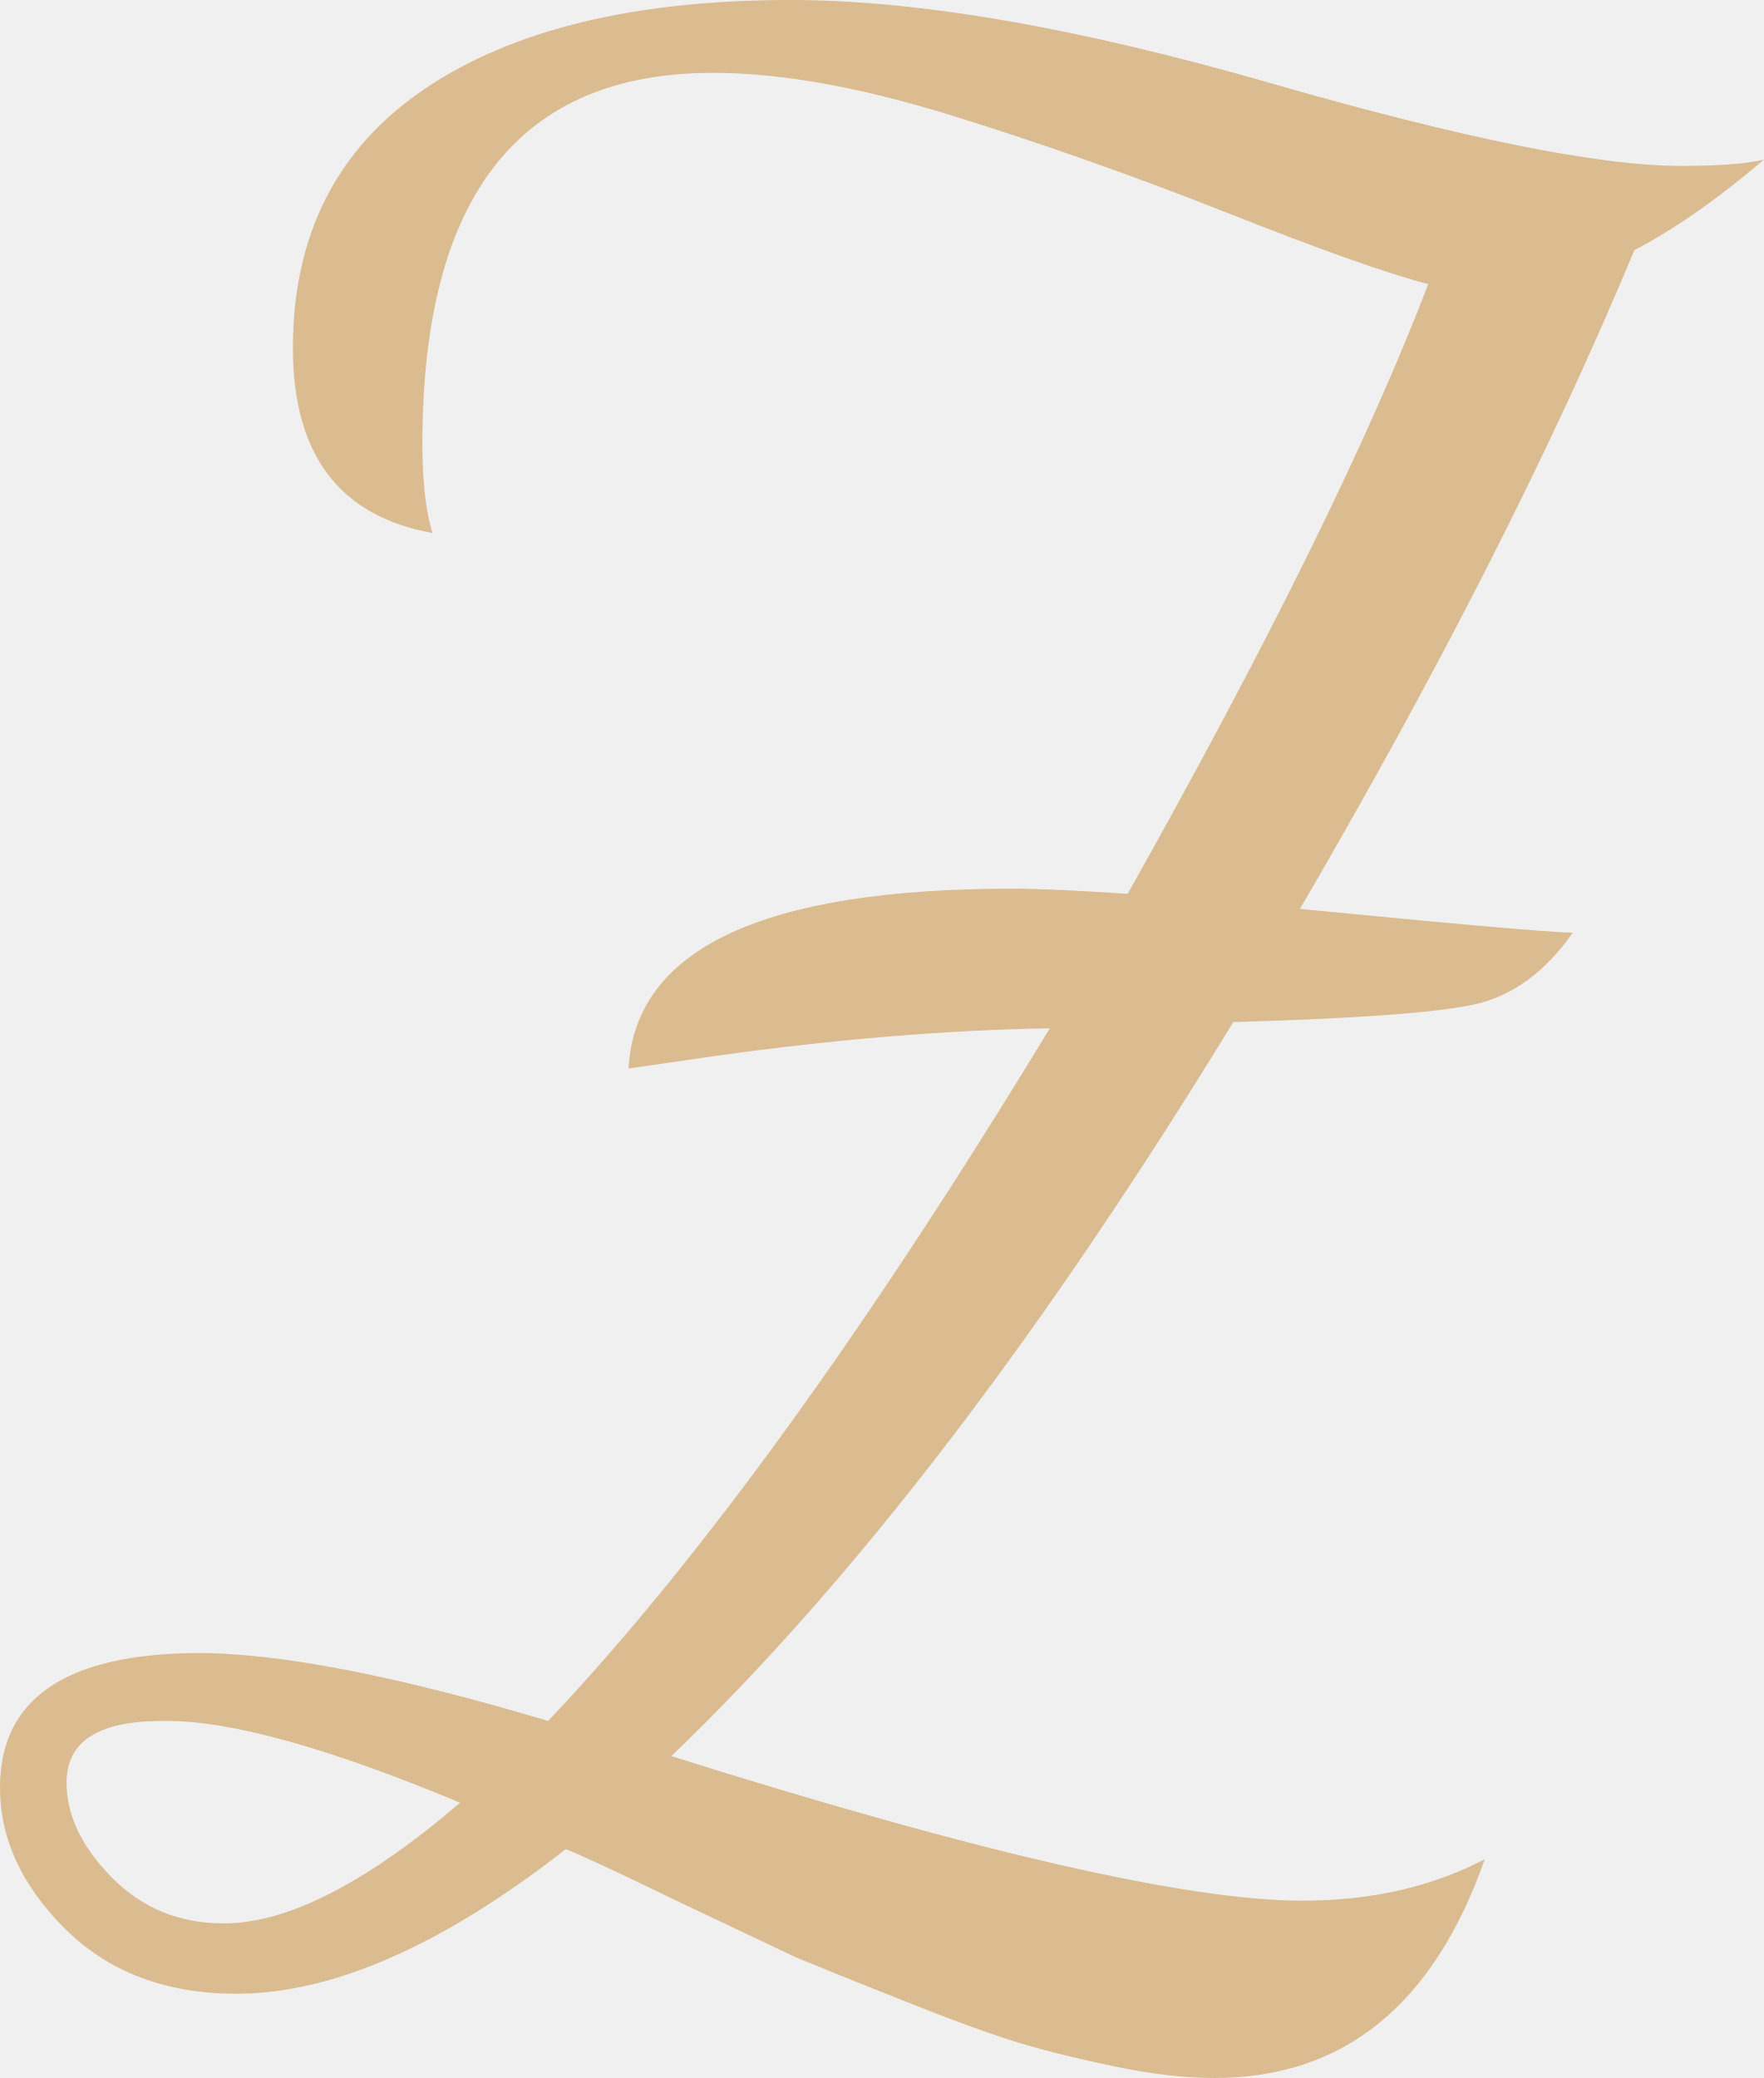
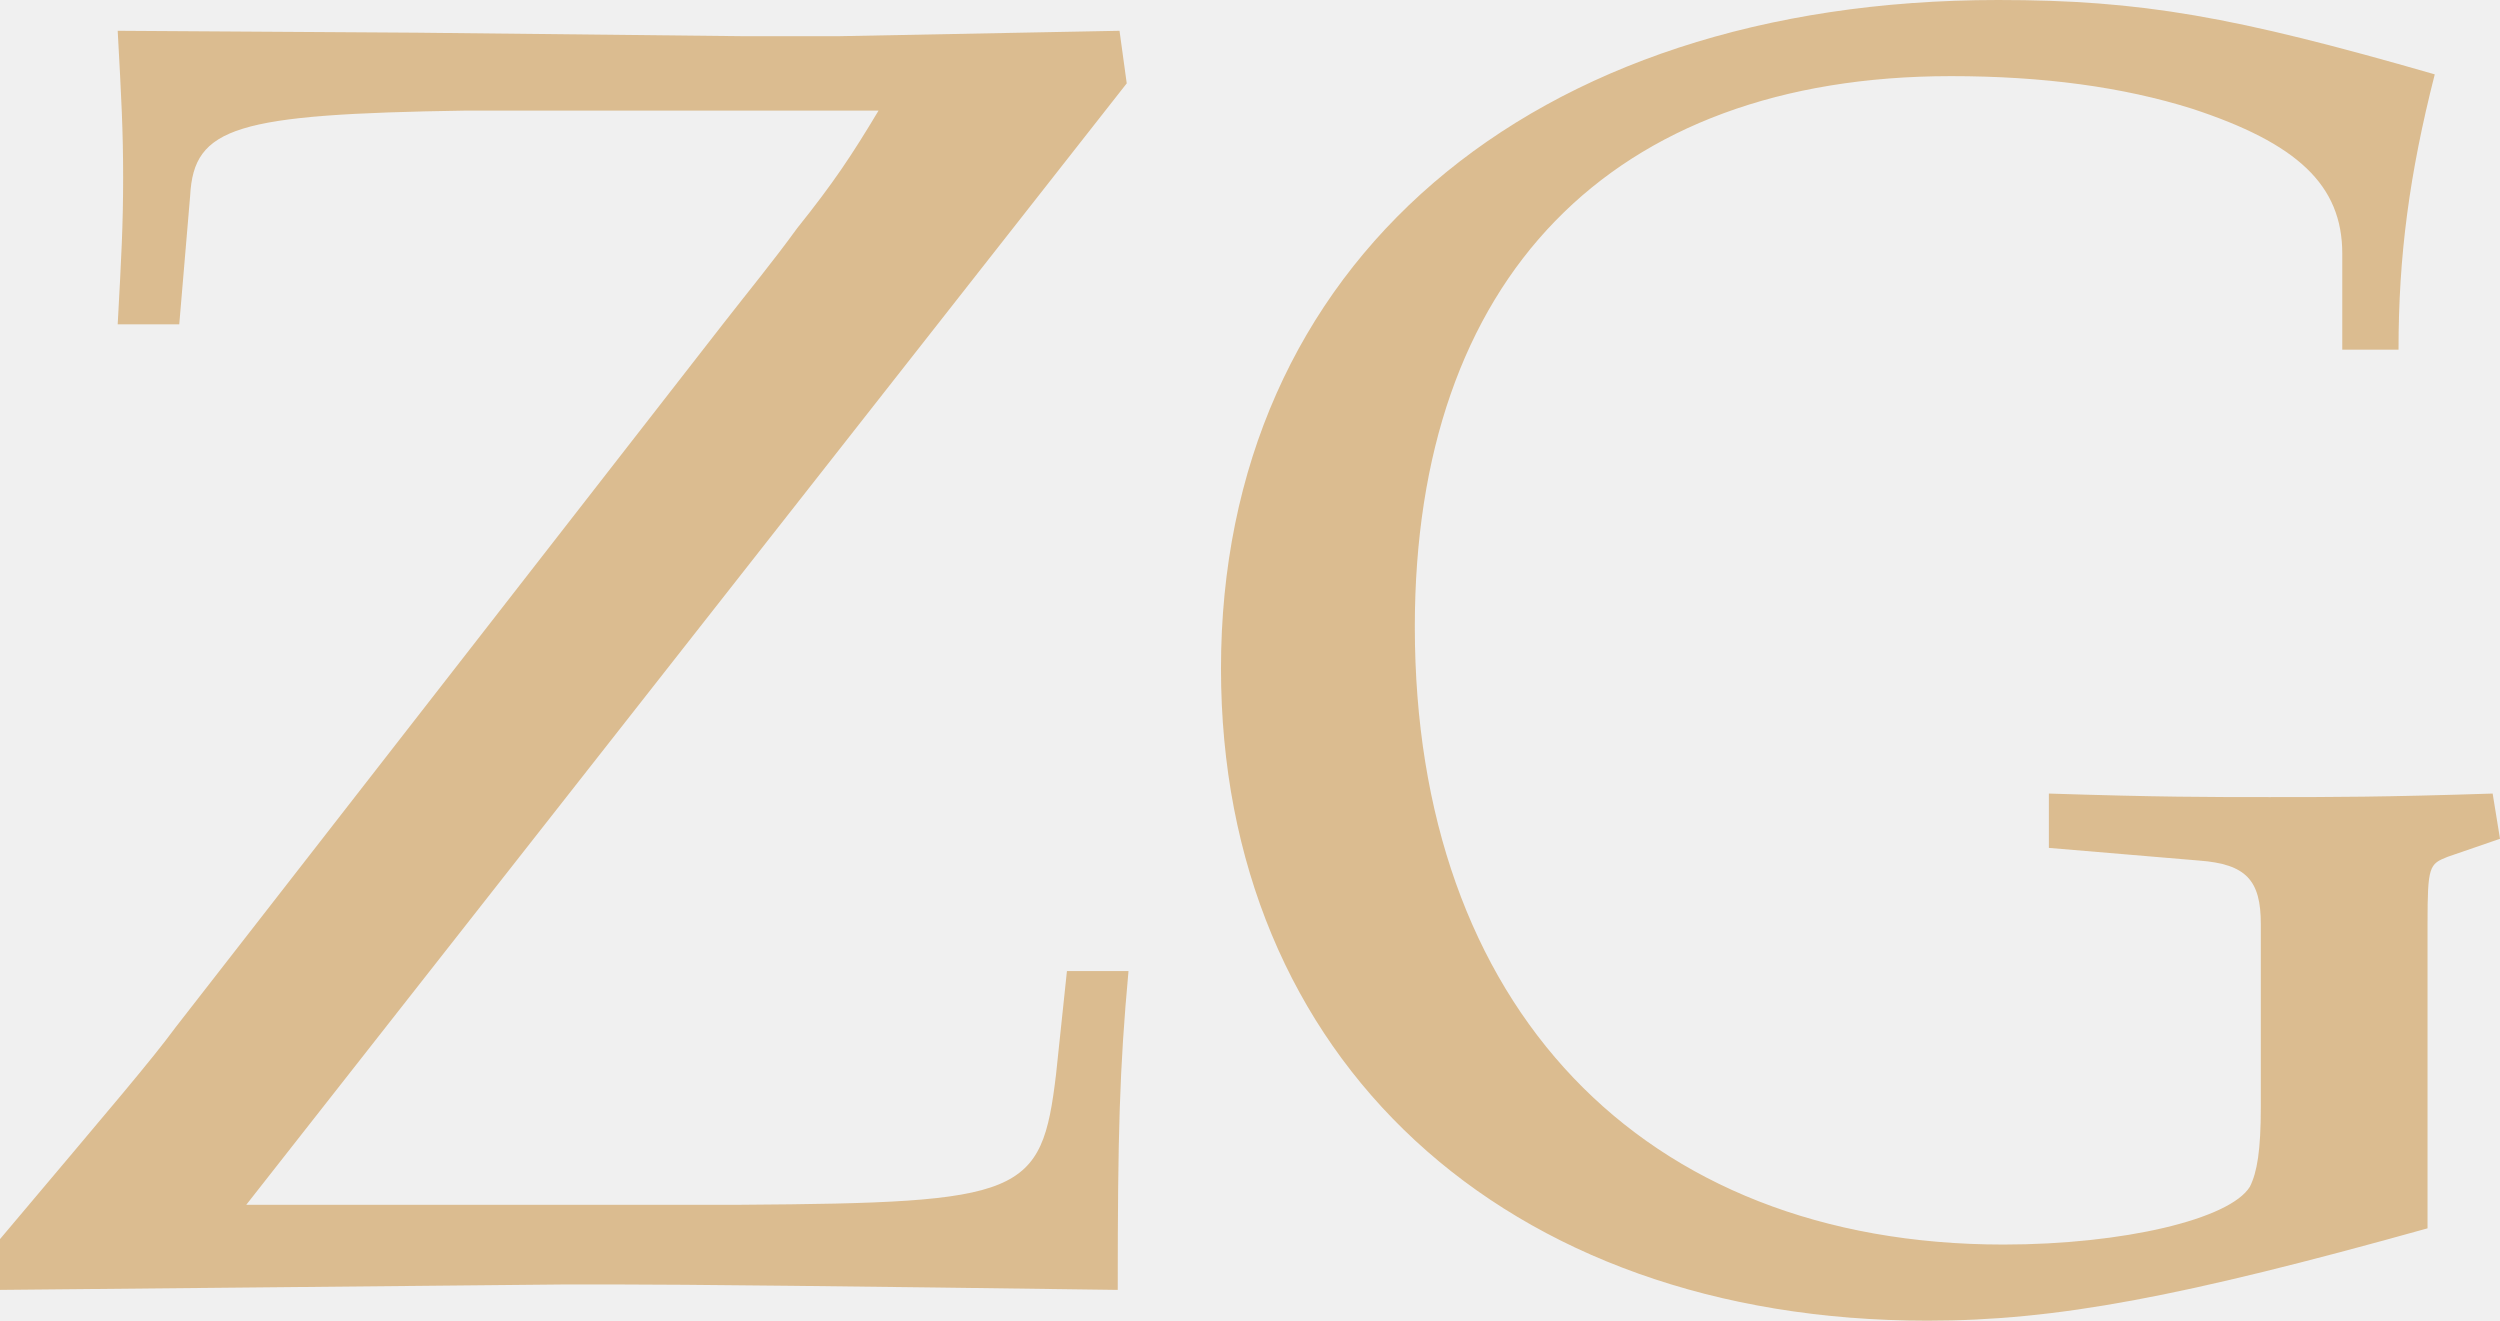
- <svg xmlns="http://www.w3.org/2000/svg" version="1.1" width="269.788" height="317.874" viewBox="0 0 269.788 317.874" xml:space="preserve" id="svg40">
+ <svg xmlns="http://www.w3.org/2000/svg" version="1.1" width="379.121" height="200.28" viewBox="0 0 379.121 200.28" xml:space="preserve" id="svg33">
  <defs id="defs1" />
-   <g transform="translate(166.9769,165.2246)" id="background-logo">
+   <g transform="translate(193.4062,109.3598)" id="background-logo">
    <rect style="opacity:1;fill:#ffffff;fill-opacity:0;fill-rule:nonzero;stroke:none;stroke-width:0;stroke-linecap:butt;stroke-linejoin:miter;stroke-miterlimit:4;stroke-dasharray:none;stroke-dashoffset:0" paint-order="stroke" x="-640" y="-512" rx="0" ry="0" width="1280" height="1024" id="rect1" />
  </g>
-   <g transform="matrix(1.921154,0,0,1.921154,134.8938,158.937)" id="tagline-bd7f24c3-d416-4cfd-8d78-6478ca360de0-logo">
+   <g transform="matrix(1.921154,0,0,1.921154,189.5602,100.1401)" id="tagline-bd7f24c3-d416-4cfd-8d78-6478ca360de0-logo">
    <g paint-order="stroke" id="g18">
      <g id="tagline-bd7f24c3-d416-4cfd-8d78-6478ca360de0-logo-path-0">
-         <path style="opacity:1;fill:#dbbc90;fill-rule:nonzero;stroke:none;stroke-width:0;stroke-linecap:butt;stroke-linejoin:miter;stroke-miterlimit:4;stroke-dasharray:none;stroke-dashoffset:0" paint-order="stroke" transform="translate(-65.115,64.91)" d="m -5.1,-5.31 v 0 q 0,-10.61 15.71,-10.71 v 0 q 9.81,0 27.93,5.41 v 0 q 18.02,-19.02 39.94,-55.15 v 0 q -12.32,0.2 -26.63,2.2 v 0 l -6.91,1 q 0.8,-14.32 30.53,-14.32 v 0 q 3.11,0 9.21,0.41 v 0 q 16.82,-29.93 23.93,-48.55 v 0 q -4.71,-1.2 -15.97,-5.66 -11.26,-4.45 -22.12,-7.81 -10.86,-3.35 -18.87,-3.35 v 0 q -23.12,0 -23.12,29.53 v 0 q 0,4.5 0.8,7.11 v 0 q -11.11,-2 -11.11,-14.72 v 0 q 0,-13.51 10.46,-20.62 10.46,-7.1 29.18,-7.1 v 0 q 15.21,0 38.13,6.6 22.93,6.61 32.74,6.61 v 0 q 4.5,0 6.6,-0.5 v 0 q -5.5,4.7 -10.31,7.21 v 0 q -9.81,23.62 -26.62,52.45 v 0 q 18.41,1.8 21.72,1.9 v 0 q -3.31,4.7 -7.81,5.7 -4.5,1 -19.22,1.41 v 0 Q 70.17,-28.73 48.35,-7.81 v 0 Q 84.88,3.7 98.6,3.7 v 0 q 8.2,0 14.51,-3.3 v 0 Q 107,17.82 91.59,17.82 v 0 q -3.5,0 -7.86,-0.9 -4.35,-0.9 -7.56,-1.86 -3.2,-0.95 -9.35,-3.4 -6.16,-2.45 -8.56,-3.45 v 0 L 48.75,3.7 Q 41.54,0.2 39.94,-0.4 v 0 Q 25.22,11.11 13.71,11.11 v 0 Q 5.31,11.11 0.1,5.96 -5.1,0.8 -5.1,-5.31 Z m 5.3,-0.4 v 0 q 0,3.91 3.6,7.56 3.61,3.66 8.91,3.66 v 0 q 7.61,0 18.82,-9.61 v 0 Q 15.92,-10.61 8.21,-10.61 v 0 q -0.1,0 -0.2,0 v 0 q 0,0 -0.2,0 v 0 q -7.61,0 -7.61,4.9 z" stroke-linecap="round" id="path17" />
+         <path style="opacity:1;fill:#dbbc90;fill-rule:nonzero;stroke:none;stroke-width:0;stroke-linecap:butt;stroke-linejoin:miter;stroke-miterlimit:4;stroke-dasharray:none;stroke-dashoffset:0" paint-order="stroke" transform="translate(-100.82,49.265)" d="m 91.09,-94.81 -0.57,-4.15 -22.31,0.43 h -7.15 l -26.02,-0.28 -23.6,-0.15 c 0.29,5.29 0.43,7.87 0.43,11.59 0,3.71 -0.14,6.29 -0.43,11.58 h 4.86 l 0.86,-10.15 c 0.29,-5.44 3.58,-6.44 21.74,-6.72 h 32.6 c -2.14,3.57 -3.57,5.72 -6.43,9.29 -1.86,2.57 -3.87,5.01 -5.87,7.58 l -43.18,55.48 c -2.01,2.72 -4.72,5.87 -13.87,16.73 V 0.43 L 46.76,0 h 4.01 c 5.29,0 18.44,0.14 39.61,0.43 0,-12.3 0.14,-17.45 0.85,-25.17 h -4.86 l -0.86,8.15 c -1.14,9.58 -2.57,10.15 -24.88,10.3 H 21.59 Z m 95.95,21.02 h 4.44 c 0,-7.43 0.86,-13.87 2.86,-21.73 -15.88,-4.58 -23.17,-5.87 -34.47,-5.87 -37.03,0 -61.34,20.88 -61.34,52.77 0,30.74 22.31,51.48 55.77,51.48 10.15,0 20.02,-1.86 39.47,-7.29 v -24.03 c 0,-4.57 0.14,-4.72 1.57,-5.29 l 4.15,-1.43 -0.58,-3.57 c -8.58,0.28 -12.72,0.28 -17.59,0.28 -4.86,0 -8.72,0 -17.44,-0.28 v 4.29 l 11.87,1 c 3.72,0.28 4.86,1.57 4.86,5 v 14.45 c 0,3.43 -0.29,5.14 -0.86,6.29 -1.57,2.57 -10.01,4.57 -19.45,4.57 -28.6,0 -46.47,-18.87 -46.47,-48.76 0,-27.46 15.44,-43.47 42.33,-43.47 7.29,0 13.58,0.86 19.02,2.57 8.29,2.72 11.86,6.01 11.86,11.44 z" stroke-linecap="round" id="path17" />
      </g>
    </g>
  </g>
</svg>
